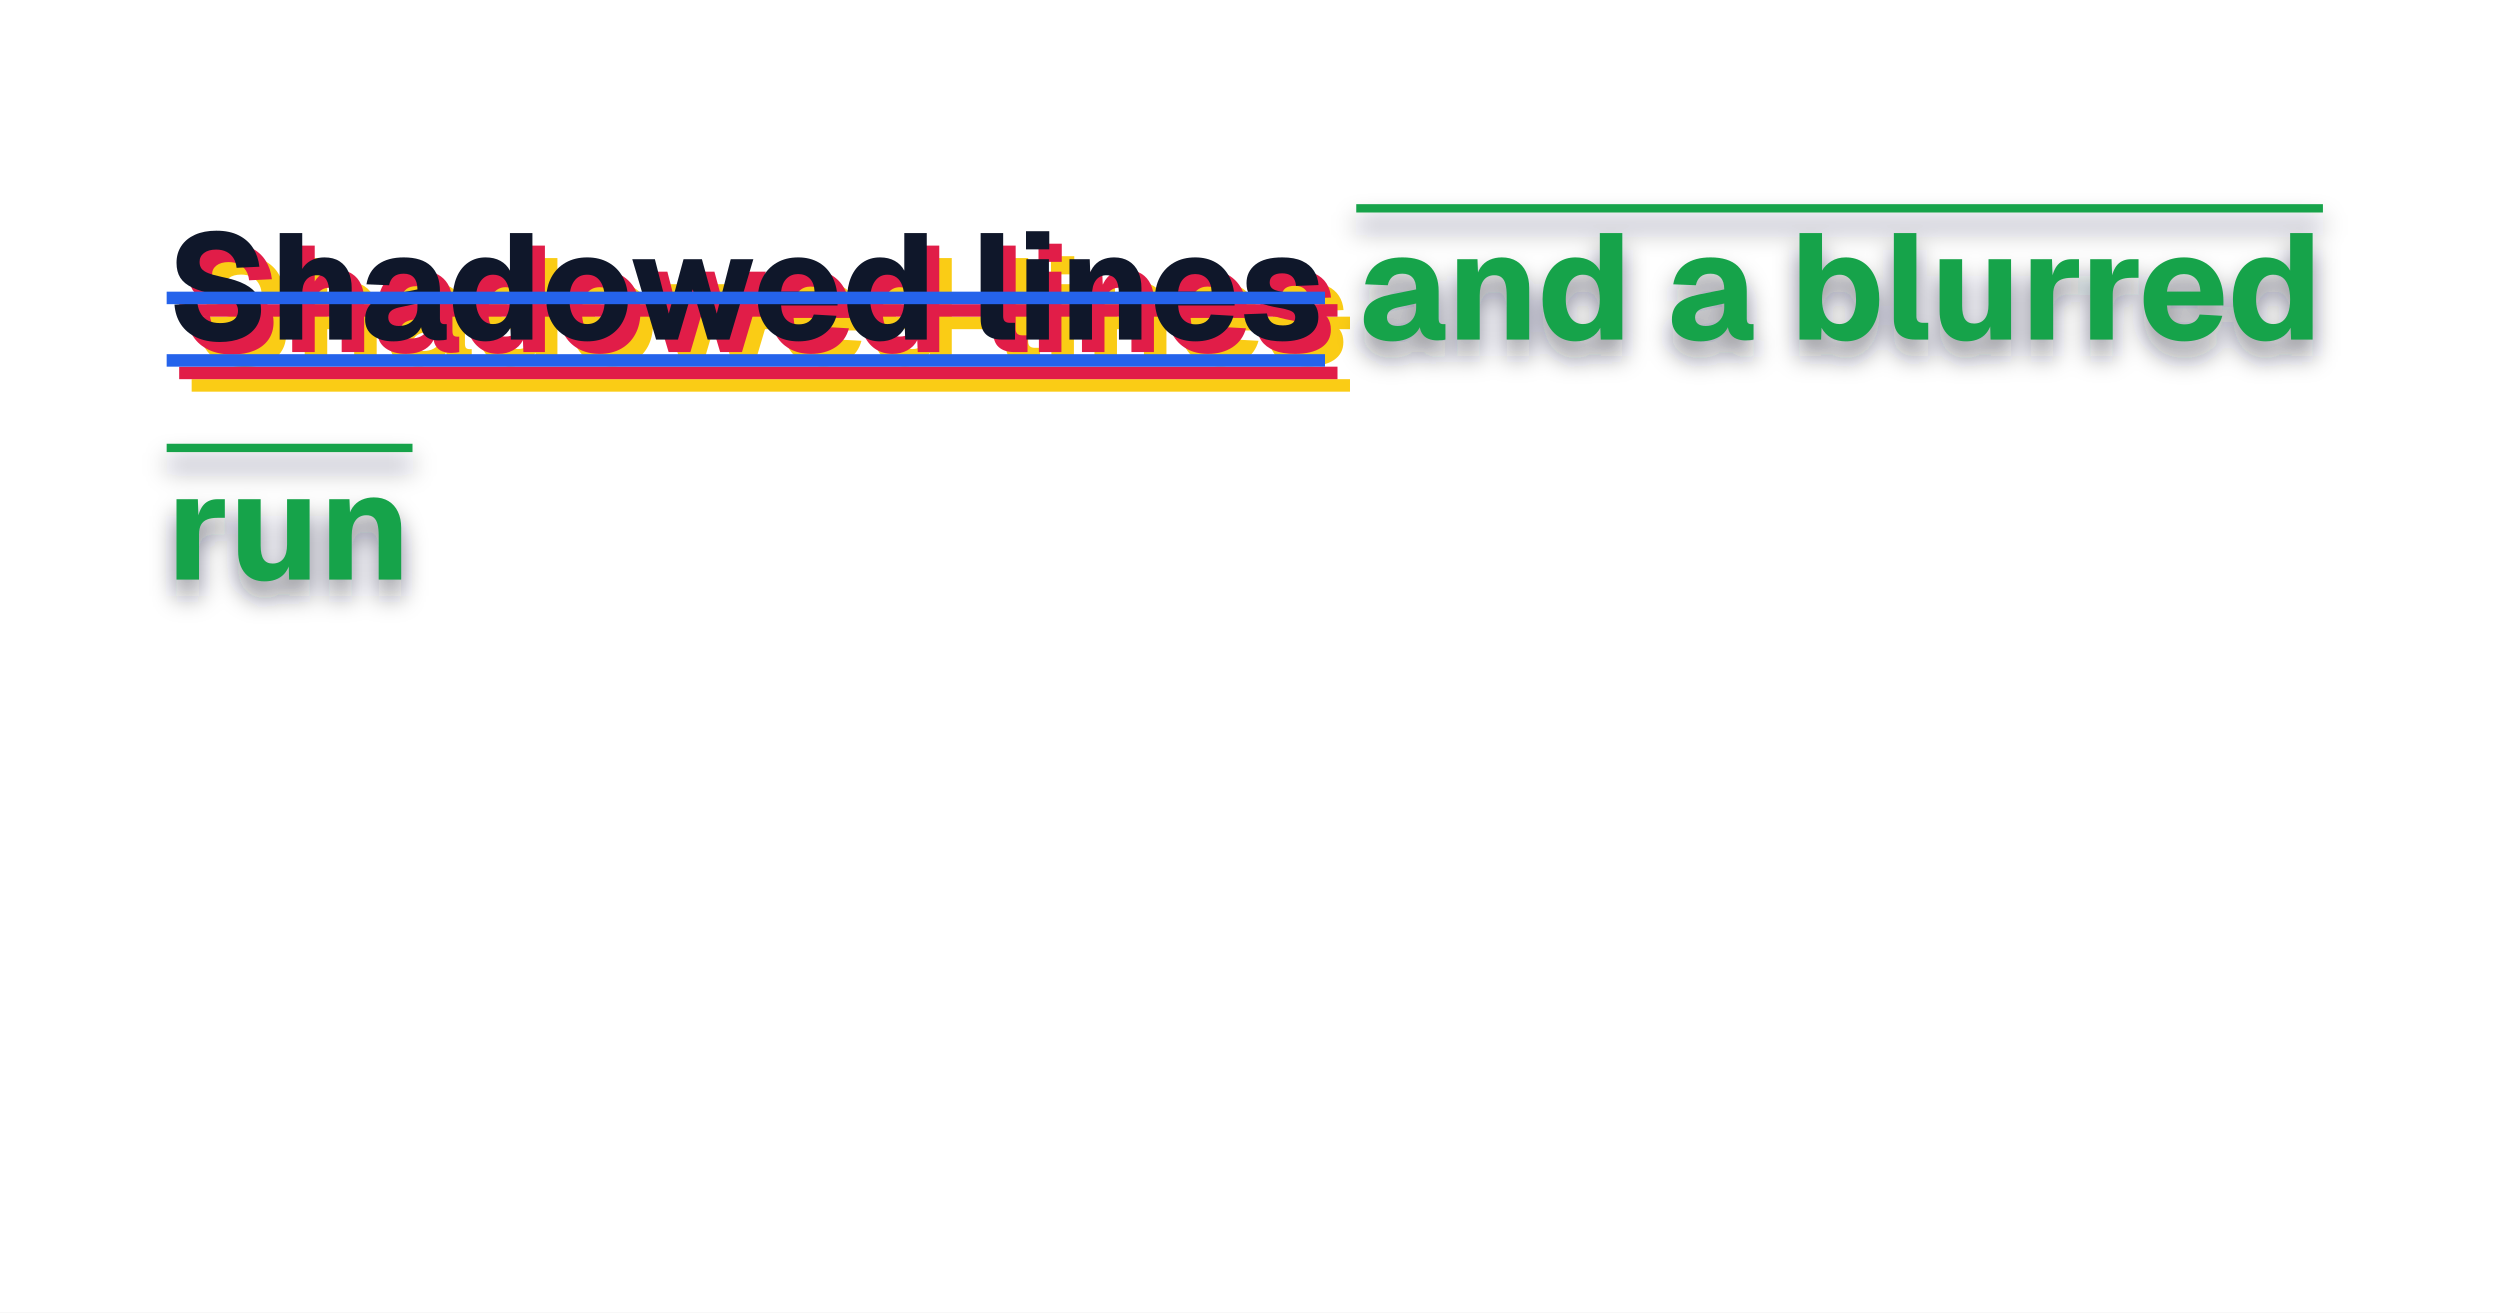
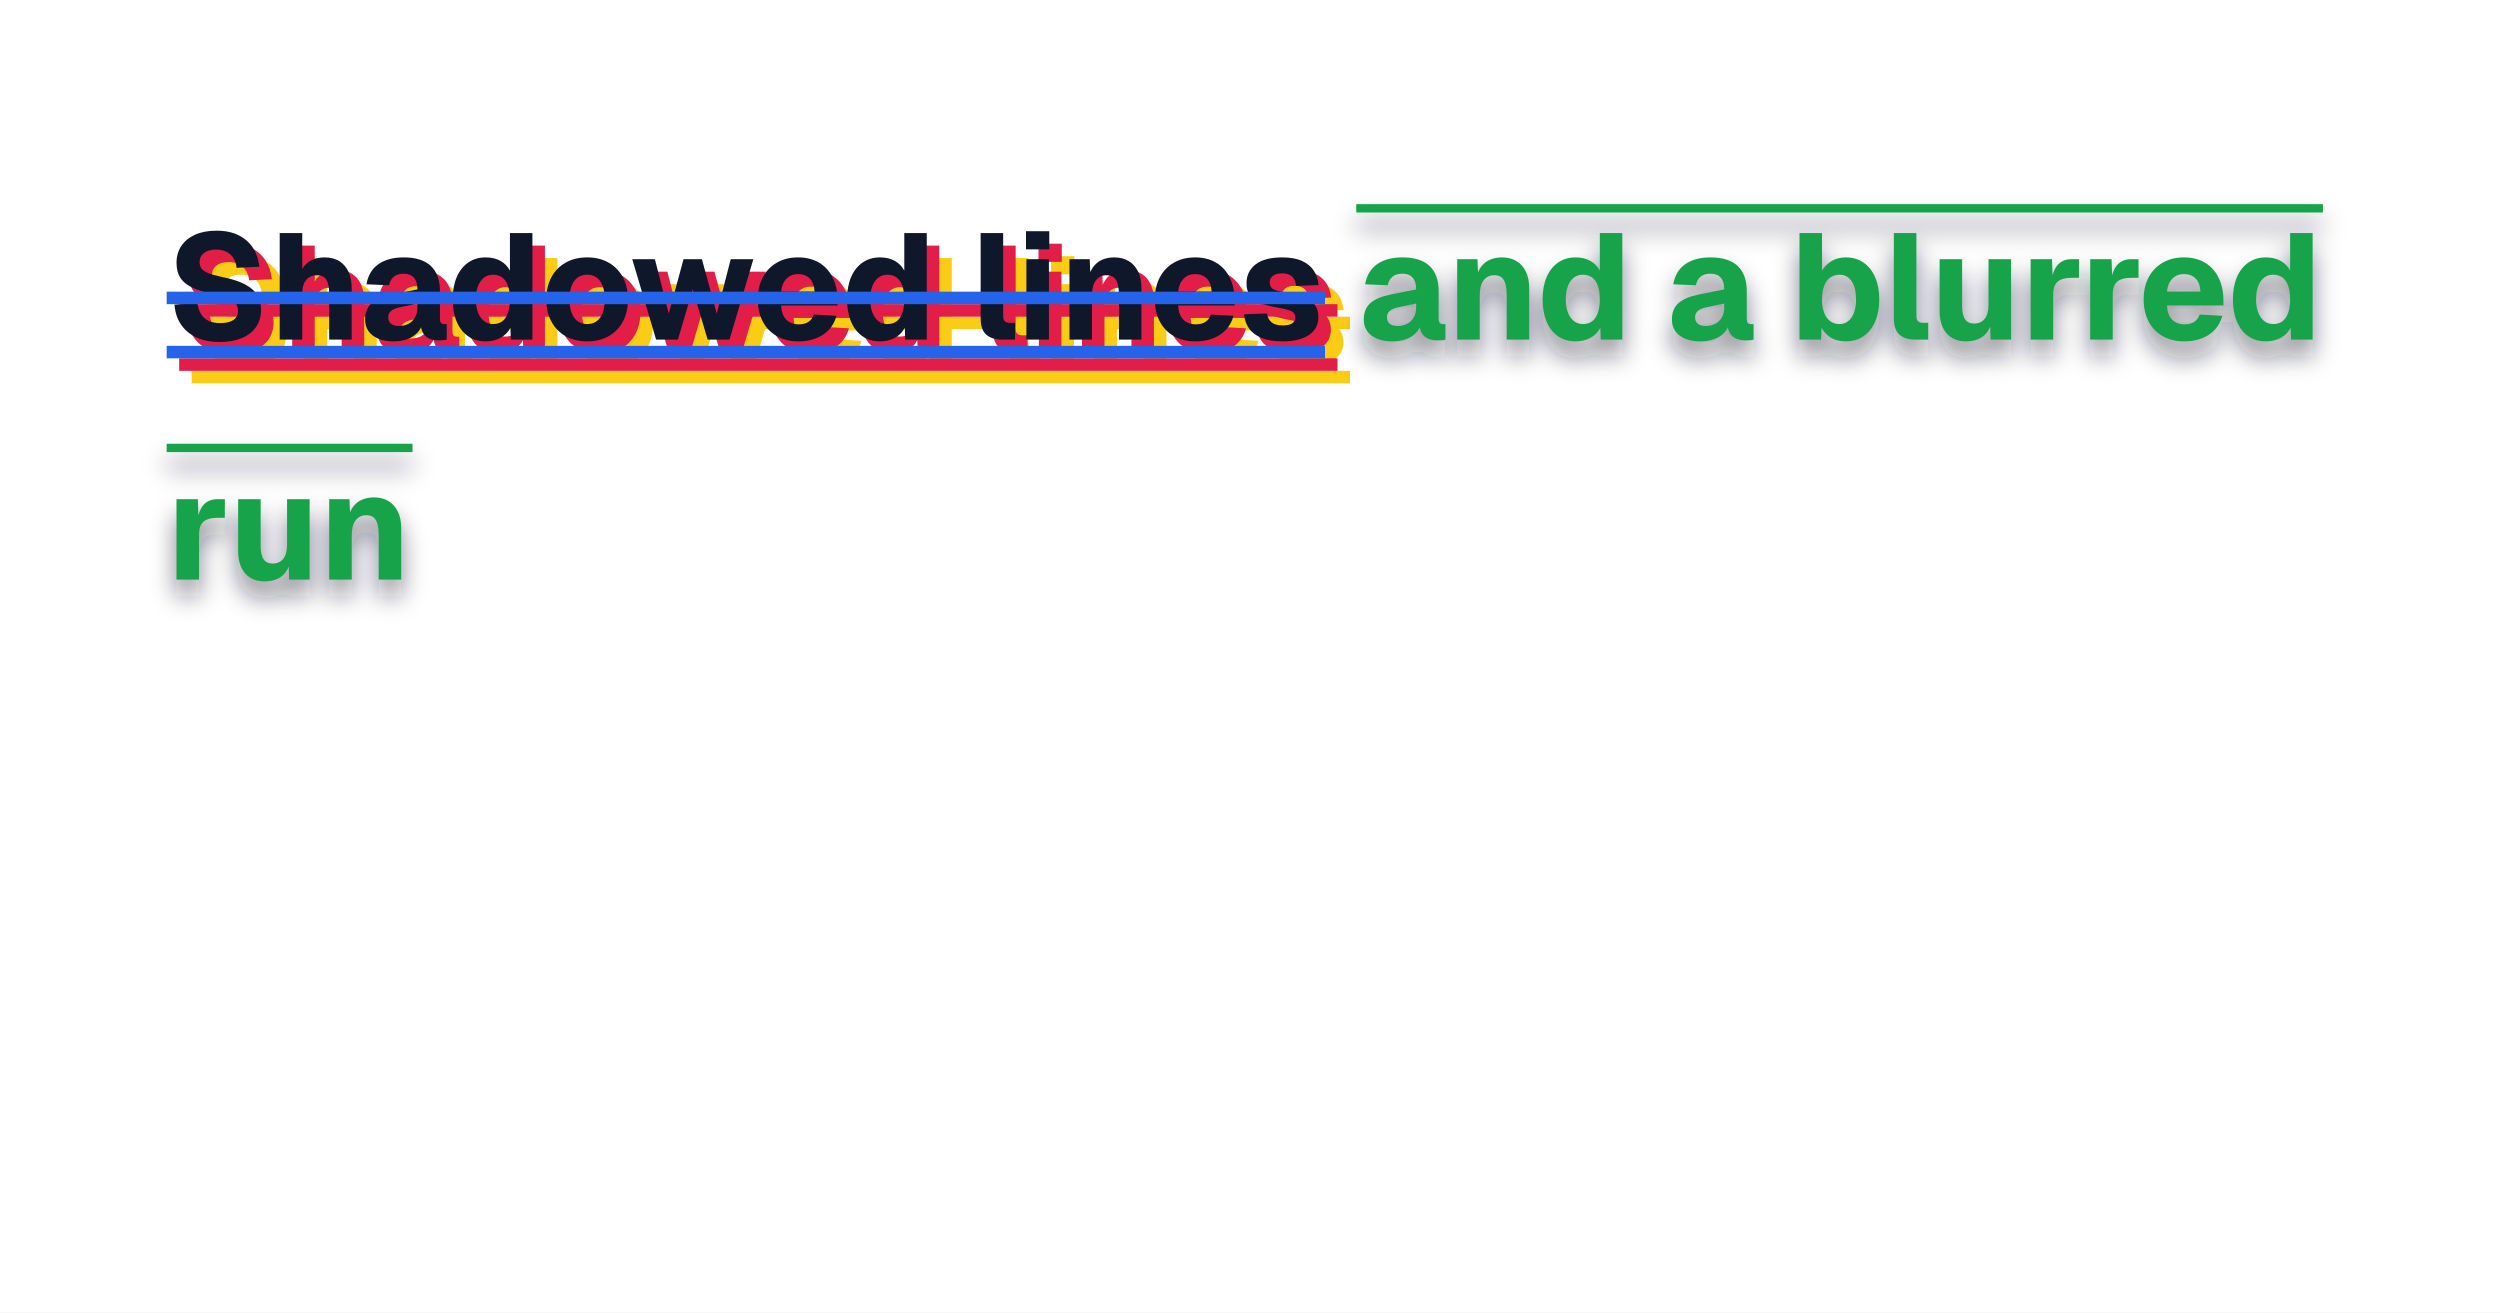
<svg xmlns="http://www.w3.org/2000/svg" width="1200" height="630" viewBox="0 0 1200 630">
  <rect x="0" y="0" width="1200" height="630" fill="#fff" />
  <g>
-     <rect x="92" y="182" width="556" height="6" fill="#facc15" />
+     <rect x="92" y="178" width="556" height="6" fill="#facc15" />
    <g fill="#facc15">
      <use href="#g0" x="92" y="175" />
      <use href="#g1" x="141.54" y="175" />
      <use href="#g2" x="184.59" y="175" />
      <use href="#g3" x="226.64" y="175" />
      <use href="#g4" x="271.57" y="175" />
      <use href="#g5" x="313.98" y="175" />
      <use href="#g6" x="373.09" y="175" />
      <use href="#g3" x="415.93" y="175" />
      <use href="#g7" x="477.99" y="175" />
      <use href="#g8" x="499.95" y="175" />
      <use href="#g9" x="520.62" y="175" />
      <use href="#g6" x="563.67" y="175" />
      <use href="#g10" x="606.51" y="175" />
    </g>
    <rect x="92" y="152" width="556" height="6" fill="#facc15" />
  </g>
  <g>
-     <rect x="86" y="176" width="556" height="6" fill="#e11d48" />
+     <rect x="86" y="172" width="556" height="6" fill="#e11d48" />
    <g fill="#e11d48">
      <use href="#g0" x="86" y="169" />
      <use href="#g1" x="135.54" y="169" />
      <use href="#g2" x="178.59" y="169" />
      <use href="#g3" x="220.64" y="169" />
      <use href="#g4" x="265.57" y="169" />
      <use href="#g5" x="307.98" y="169" />
      <use href="#g6" x="367.09" y="169" />
      <use href="#g3" x="409.93" y="169" />
      <use href="#g7" x="471.99" y="169" />
      <use href="#g8" x="493.95" y="169" />
      <use href="#g9" x="514.62" y="169" />
      <use href="#g6" x="557.67" y="169" />
      <use href="#g10" x="600.51" y="169" />
    </g>
    <rect x="86" y="146" width="556" height="6" fill="#e11d48" />
  </g>
  <filter id="bl0">
    <feGaussianBlur stdDeviation="6" />
  </filter>
  <g filter="url(#bl0)">
    <rect x="651" y="106" width="464" height="4" fill="#0f172a" fill-opacity=".502" />
    <g fill="#0f172a" fill-opacity=".502">
      <use href="#g2" x="651.97" y="171" />
      <use href="#g9" x="694.74" y="171" />
      <use href="#g3" x="737.79" y="171" />
      <use href="#g2" x="799.86" y="171" />
      <use href="#g11" x="859.04" y="171" />
      <use href="#g7" x="904.33" y="171" />
      <use href="#g12" x="926.29" y="171" />
      <use href="#g13" x="969.99" y="171" />
      <use href="#g13" x="998.58" y="171" />
      <use href="#g6" x="1026.3" y="171" />
      <use href="#g3" x="1069.14" y="171" />
    </g>
    <rect x="80" y="221" width="118" height="4" fill="#0f172a" fill-opacity=".502" />
    <g fill="#0f172a" fill-opacity=".502">
      <use href="#g13" x="80" y="286.2" />
      <use href="#g12" x="109.59" y="286.2" />
      <use href="#g9" x="153.3" y="286.2" />
    </g>
  </g>
-   <rect x="80" y="170" width="556" height="6" fill="#2563eb" />
+   <rect x="80" y="166" width="556" height="6" fill="#2563eb" />
  <g fill="#0f172a">
    <use href="#g0" x="80" y="163" />
    <use href="#g1" x="129.54" y="163" />
    <use href="#g2" x="172.59" y="163" />
    <use href="#g3" x="214.64" y="163" />
    <use href="#g4" x="259.57" y="163" />
    <use href="#g5" x="301.98" y="163" />
    <use href="#g6" x="361.09" y="163" />
    <use href="#g3" x="403.93" y="163" />
    <use href="#g7" x="465.99" y="163" />
    <use href="#g8" x="487.95" y="163" />
    <use href="#g9" x="508.62" y="163" />
    <use href="#g6" x="551.67" y="163" />
    <use href="#g10" x="594.51" y="163" />
  </g>
  <rect x="80" y="140" width="556" height="6" fill="#2563eb" />
  <rect x="651" y="98" width="464" height="4" fill="#16a34a" />
  <g fill="#16a34a">
    <use href="#g2" x="651.97" y="163" />
    <use href="#g9" x="694.74" y="163" />
    <use href="#g3" x="737.79" y="163" />
    <use href="#g2" x="799.86" y="163" />
    <use href="#g11" x="859.04" y="163" />
    <use href="#g7" x="904.33" y="163" />
    <use href="#g12" x="926.29" y="163" />
    <use href="#g13" x="969.99" y="163" />
    <use href="#g13" x="998.58" y="163" />
    <use href="#g6" x="1026.3" y="163" />
    <use href="#g3" x="1069.14" y="163" />
  </g>
  <rect x="80" y="213" width="118" height="4" fill="#16a34a" />
  <g fill="#16a34a">
    <use href="#g13" x="80" y="278.2" />
    <use href="#g12" x="109.59" y="278.2" />
    <use href="#g9" x="153.3" y="278.2" />
  </g>
  <defs>
    <path id="g0" d="M25.53 1.16q-6.59 0-11.33-2.24t-7.4-6.26q-2.66-4.04-3.05-9.47l11.02-.57q.4 3.04 1.75 5.16 1.34 2.13 3.6 3.22 2.27 1.08 5.55 1.08 2.74 0 4.64-.66 1.92-.65 2.92-1.97 1.02-1.32 1.02-3.28 0-1.76-.86-3.12-.84-1.36-3.3-2.47-2.43-1.13-7.22-2.21-6.54-1.46-10.53-3.32-3.98-1.88-5.79-4.72-1.82-2.86-1.82-7.19 0-4.58 2.29-8.05 2.29-3.48 6.59-5.42t10.28-1.94q6.34 0 10.72 2.24 4.39 2.22 6.87 6.11t3.02 8.95l-10.94.52q-.25-2.66-1.48-4.61-1.22-1.97-3.3-3.05-2.08-1.09-5.03-1.09-3.72 0-5.84 1.64t-2.11 4.33q0 1.89.93 3.17.96 1.26 3.25 2.17 2.3.91 6.44 1.8 7.11 1.4 11.25 3.62t5.89 5.24q1.75 3 1.75 6.89 0 4.76-2.4 8.26-2.41 3.49-6.86 5.36t-10.52 1.88Z" />
    <path id="g1" d="M4.72 0v-51.13l10.81.01v21.51l-1.42.03q.55-3.39 2.25-5.55 1.72-2.17 4.25-3.24 2.55-1.08 5.58-1.08 4.31 0 7.22 1.86t4.37 5.17q1.49 3.31 1.49 7.61v24.81h-10.8v-22.27q0-4.28-1.36-6.45-1.34-2.17-4.47-2.17-3.31 0-5.22 2.25-1.89 2.25-1.89 6.67v21.97Z" />
    <path id="g2" d="M16.23.86q-6.04 0-9.81-2.77t-3.76-7.76q0-5.08 3.2-7.86t9.5-4.06l12.42-2.49q0-3.75-1.69-5.64-1.68-1.91-4.89-1.91-3.04 0-4.76 1.43-1.72 1.42-2.28 4.12l-10.86-.45q1.12-6.41 5.75-9.66 4.64-3.26 12.15-3.26 8.66 0 13.02 4.12t4.36 12.03v13.13q0 1.64.54 2.2.57.56 1.65.56h1.07v7.41q-.5.16-1.62.28t-2.24.13q-2.28 0-4.28-.77-1.98-.77-3.18-2.7-1.19-1.94-1.19-5.47l.89.75q-.67 2.58-2.53 4.55-1.86 1.95-4.77 3.03-2.89 1.06-6.69 1.06Zm2.57-7.39q2.68 0 4.68-1.06 2.02-1.08 3.16-3.07t1.14-4.78v-1.87l-8.76 1.87q-2.63.55-3.94 1.72-1.3 1.17-1.3 3.03 0 1.97 1.28 3.06t3.74 1.1Z" />
    <path id="g3" d="M18.47.86q-4.88 0-8.42-2.47-3.55-2.47-5.47-7t-1.92-10.69 1.93-10.68q1.94-4.54 5.52-7 3.58-2.47 8.36-2.47 4.12 0 7.11 1.68t4.55 4.68v-18.04l10.79.01v51.12h-10.34l-.22-5.67q-1.59 3.09-4.74 4.81-3.12 1.72-7.15 1.72Zm3.56-8.31q2.61 0 4.41-1.33 1.79-1.35 2.73-3.99.95-2.64.95-6.53 0-3.93-.95-6.56-.94-2.64-2.73-3.95-1.8-1.33-4.41-1.33-3.78 0-6.01 3.17t-2.24 8.67q0 5.39 2.25 8.63 2.25 3.22 6 3.22Z" />
    <path id="g4" d="M22.27.86q-5.91 0-10.33-2.49-4.41-2.49-6.85-7.03t-2.43-10.64q0-6.12 2.43-10.62 2.44-4.52 6.85-7.02 4.42-2.51 10.33-2.51t10.29 2.51q4.41 2.5 6.85 7.02 2.43 4.5 2.43 10.62 0 6.1-2.43 10.64-2.44 4.54-6.85 7.04-4.39 2.48-10.29 2.48Zm0-8.31q4.04 0 6.25-3.11 2.2-3.11 2.2-8.74 0-5.59-2.2-8.72t-6.25-3.12q-4.05 0-6.27 3.12t-2.22 8.72q0 5.63 2.22 8.74t6.27 3.11Z" />
    <path id="g5" d="M12.95 0l-11.45-38.59h10.86l6.67 26.12 7.09-26.12h8.82l7.12 26.12 6.71-26.12h10.86l-11.46 38.59h-10.48l-7.16-24.14-7.11 24.14Z" />
    <path id="g6" d="M22.14.86q-5.92 0-10.31-2.49-4.38-2.49-6.78-7.03t-2.39-10.64q0-6.09 2.39-10.59 2.4-4.52 6.75-7.03 4.36-2.53 10.22-2.53 5.75 0 10.01 2.51t6.58 7.19 2.33 11.17v2.19h-27.11q.23 4.56 2.5 6.83 2.26 2.25 5.98 2.25 2.75 0 4.6-1.17 1.84-1.19 2.61-3.55l10.89.62q-1.55 5.82-6.44 9.05-4.88 3.22-11.83 3.22Zm-8.31-23.88h16.08q-.22-4.25-2.36-6.34t-5.53-2.09q-3.36 0-5.57 2.2-2.18 2.2-2.62 6.23Z" />
    <path id="g7" d="M14.8 0q-4.69 0-7.39-2.38-2.69-2.37-2.69-7.67v-41.08l10.81.01v39.92q0 1.67.8 2.42.81.73 2.31.73h2.58v8.05Z" />
    <path id="g8" d="M4.72 0v-38.59h10.81v38.59Zm-.19-43.31v-8.71h11.17v8.71Z" />
    <path id="g9" d="M4.72 0v-38.59h9.73l.44 11.31-1.33-.34q.55-4.33 2.33-6.91 1.78-2.6 4.42-3.75 2.64-1.17 5.82-1.17 4.17 0 7.09 1.81 2.94 1.81 4.48 5.09 1.57 3.27 1.57 7.74v24.81h-10.8v-21.22q0-3.11-.53-5.25-.52-2.16-1.83-3.28-1.3-1.14-3.58-1.14-3.34 0-5.17 2.5-1.83 2.48-1.83 7.17v21.22Z" />
    <path id="g10" d="M21.2.86q-6.2 0-10.2-1.67-3.98-1.67-6.03-4.61-2.03-2.94-2.31-6.74l10.95-.39q.48 2.77 2.23 4.27 1.75 1.48 5.41 1.48 2.91 0 4.42-.95 1.52-.97 1.52-2.91 0-1.2-.58-2t-2.24-1.39q-1.64-.61-4.82-1.15-6.07-1.05-9.5-2.52-3.44-1.47-4.85-3.73-1.39-2.28-1.39-5.64 0-5.55 4.32-8.96t12.89-3.4q5.81 0 9.53 1.75 3.72 1.73 5.64 4.73t2.19 6.8l-10.83.42q-.07-1.8-.82-3.16-.73-1.37-2.17-2.12-1.43-.77-3.7-.77-2.84 0-4.38 1.17-1.53 1.18-1.53 3.16 0 1.39.63 2.3t2.15 1.47q1.55.56 4.18.97 6.09.84 9.68 2.37t5.16 3.88q1.56 2.32 1.56 5.65 0 5.64-4.59 8.67-4.58 3.02-12.52 3.02Z" />
    <path id="g11" d="M26.92.86q-4.05 0-7.01-1.72t-4.61-4.81l-.22 5.67h-10.36v-51.13l10.81.01v18.03q1.56-2.72 4.5-4.54t6.89-1.82q4.92 0 8.52 2.5 3.61 2.48 5.58 7.01 1.98 4.52 1.98 10.64t-1.98 10.66q-1.97 4.52-5.58 7.02-3.6 2.48-8.52 2.48Zm-2.98-8.31q3.56 0 5.73-3.11 2.19-3.13 2.19-8.74 0-5.62-2.14-8.73-2.13-3.11-5.74-3.11-2.65 0-4.57 1.39-1.91 1.38-2.89 4.03t-.99 6.42q0 3.67.99 6.35.98 2.65 2.87 4.07 1.91 1.43 4.55 1.43Z" />
    <path id="g12" d="M17.42.86q-5.94 0-9.33-3.84-3.37-3.86-3.37-10.75v-24.86h10.81v22.29q0 4.46 1.39 6.53t4.33 2.07q3.33 0 5.14-2.27t1.81-6.83v-21.79h10.82v38.59h-9.83l-.3-11.13 1.31.3q-.79 5.8-4.04 8.75-3.24 2.94-8.74 2.94Z" />
    <path id="g13" d="M4.72 0v-38.59h10.25l.37 11.2-.82-.17q.93-5.85 3.32-8.44t6.6-2.59h3.48v8.95h-3.55q-3 0-4.95.8-1.95.78-2.92 2.51t-.97 4.63v21.7Z" />
  </defs>
</svg>
